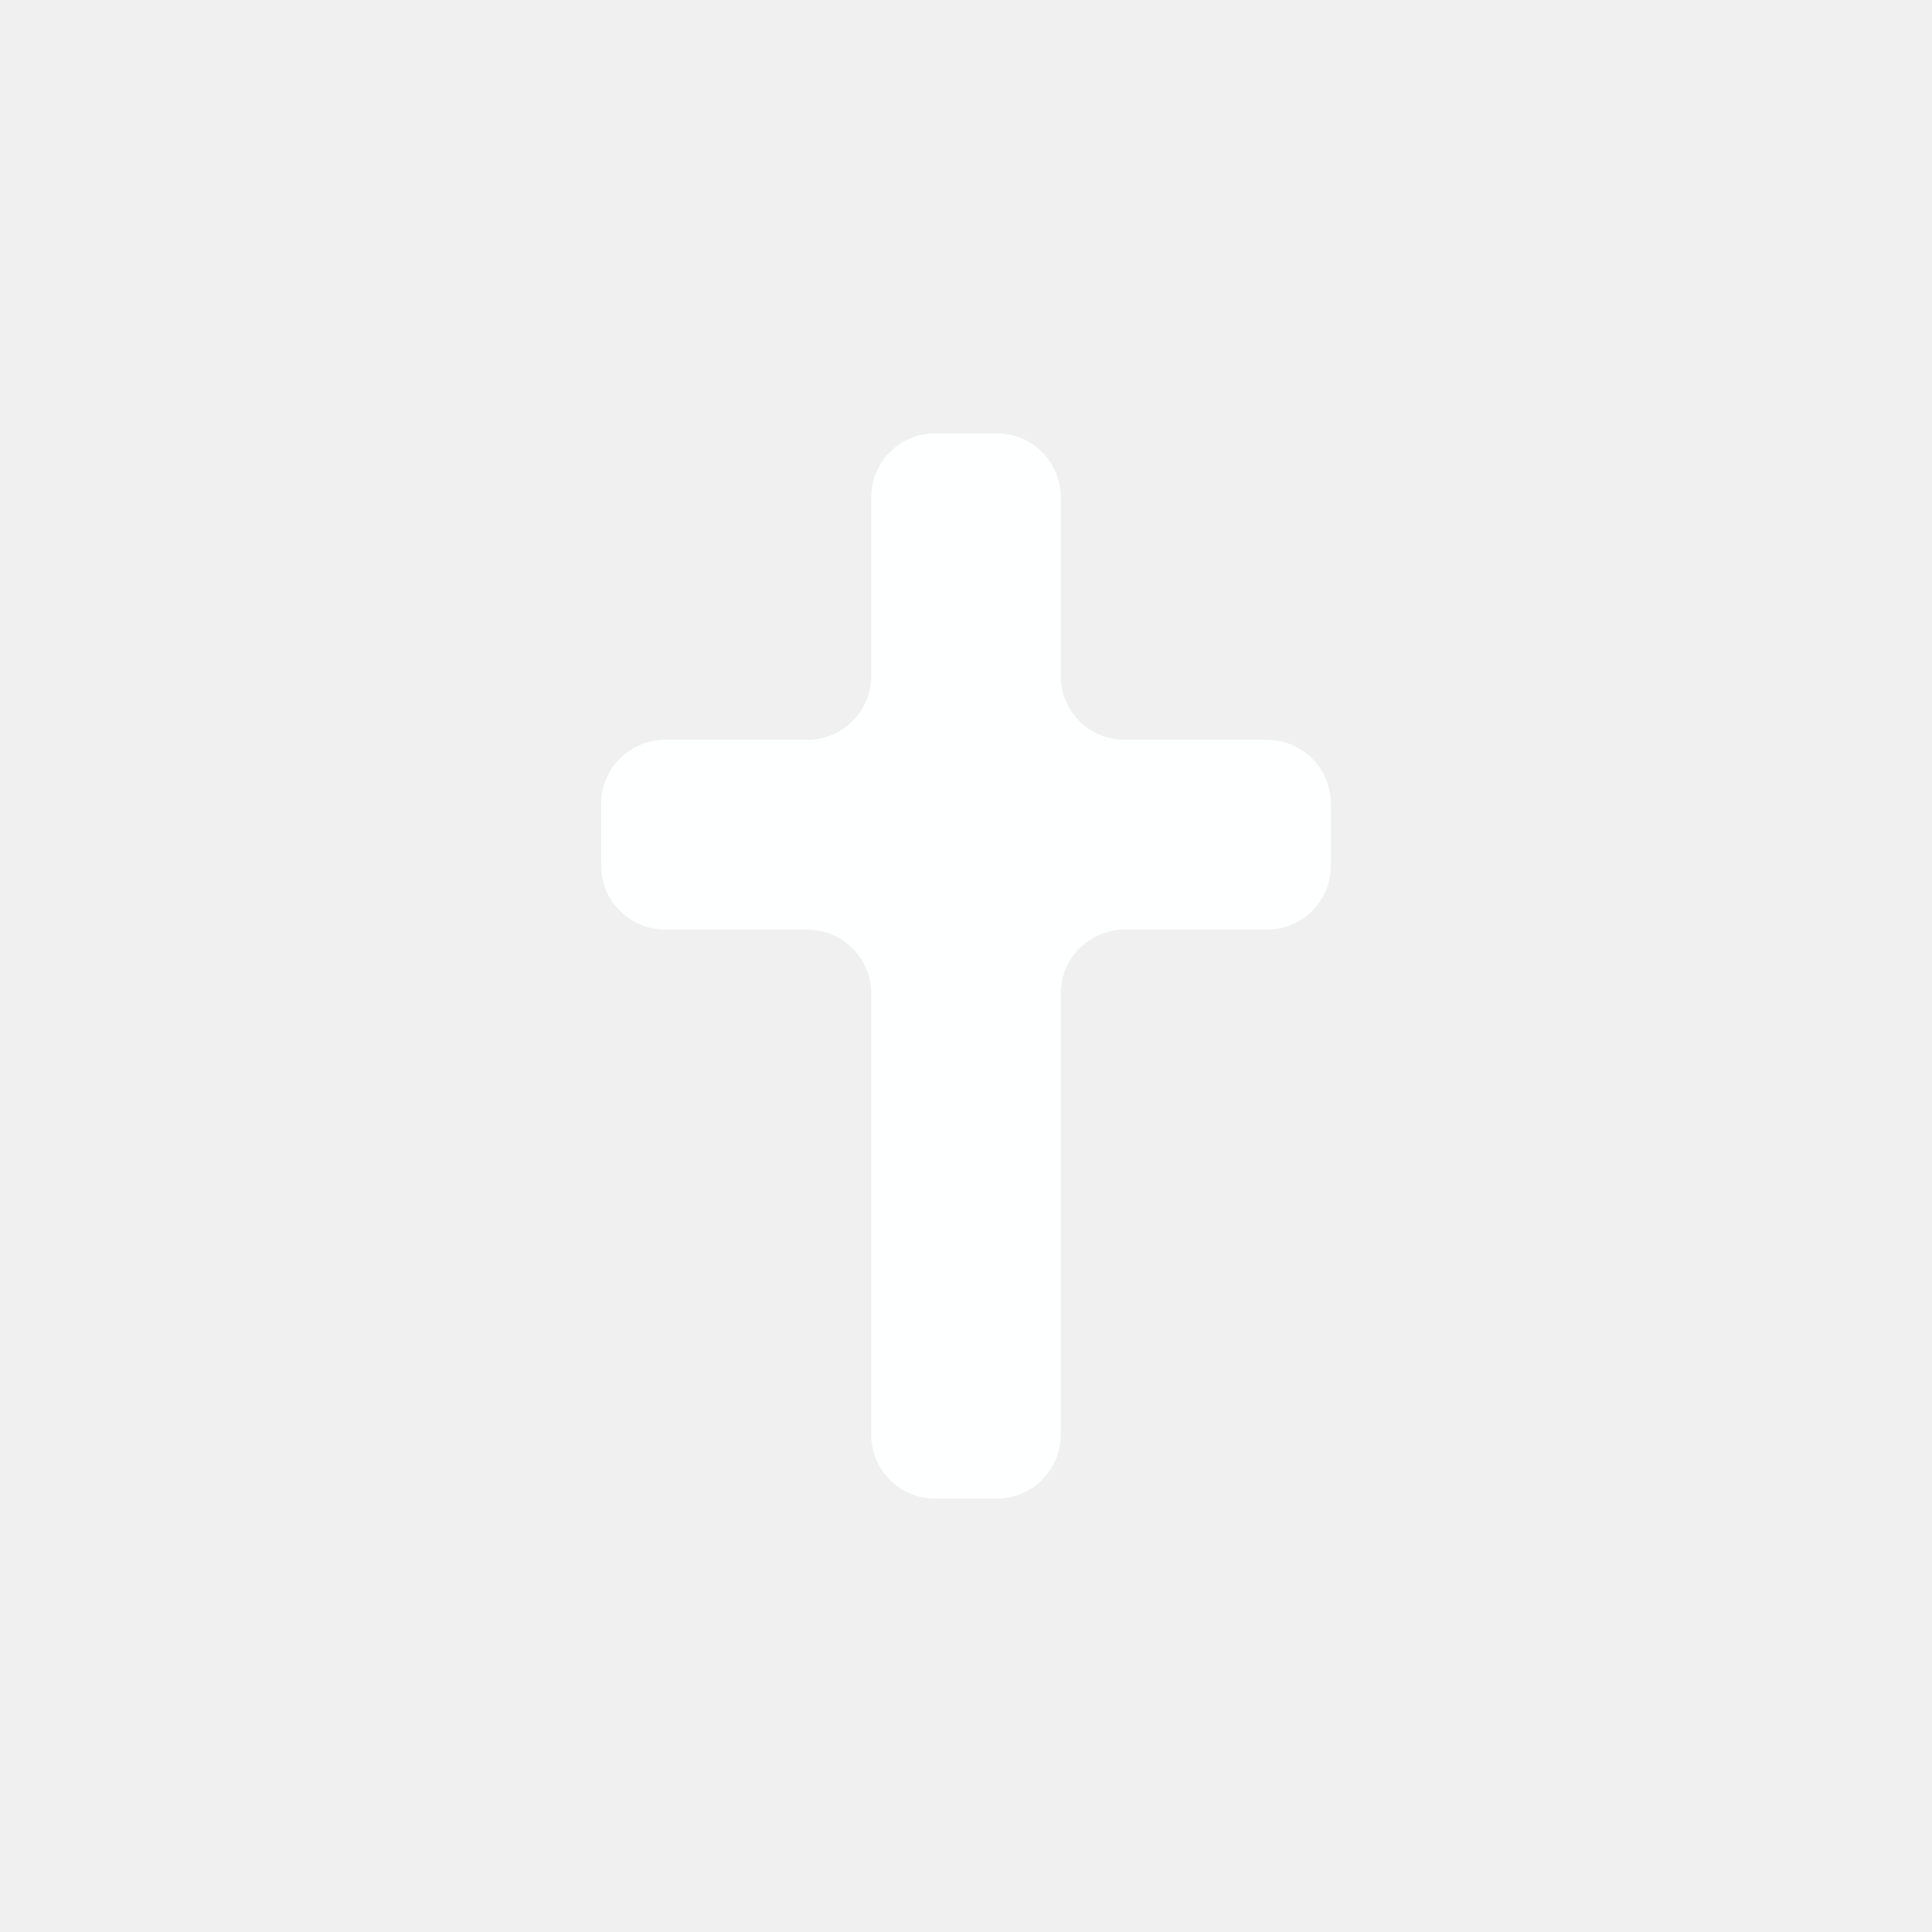
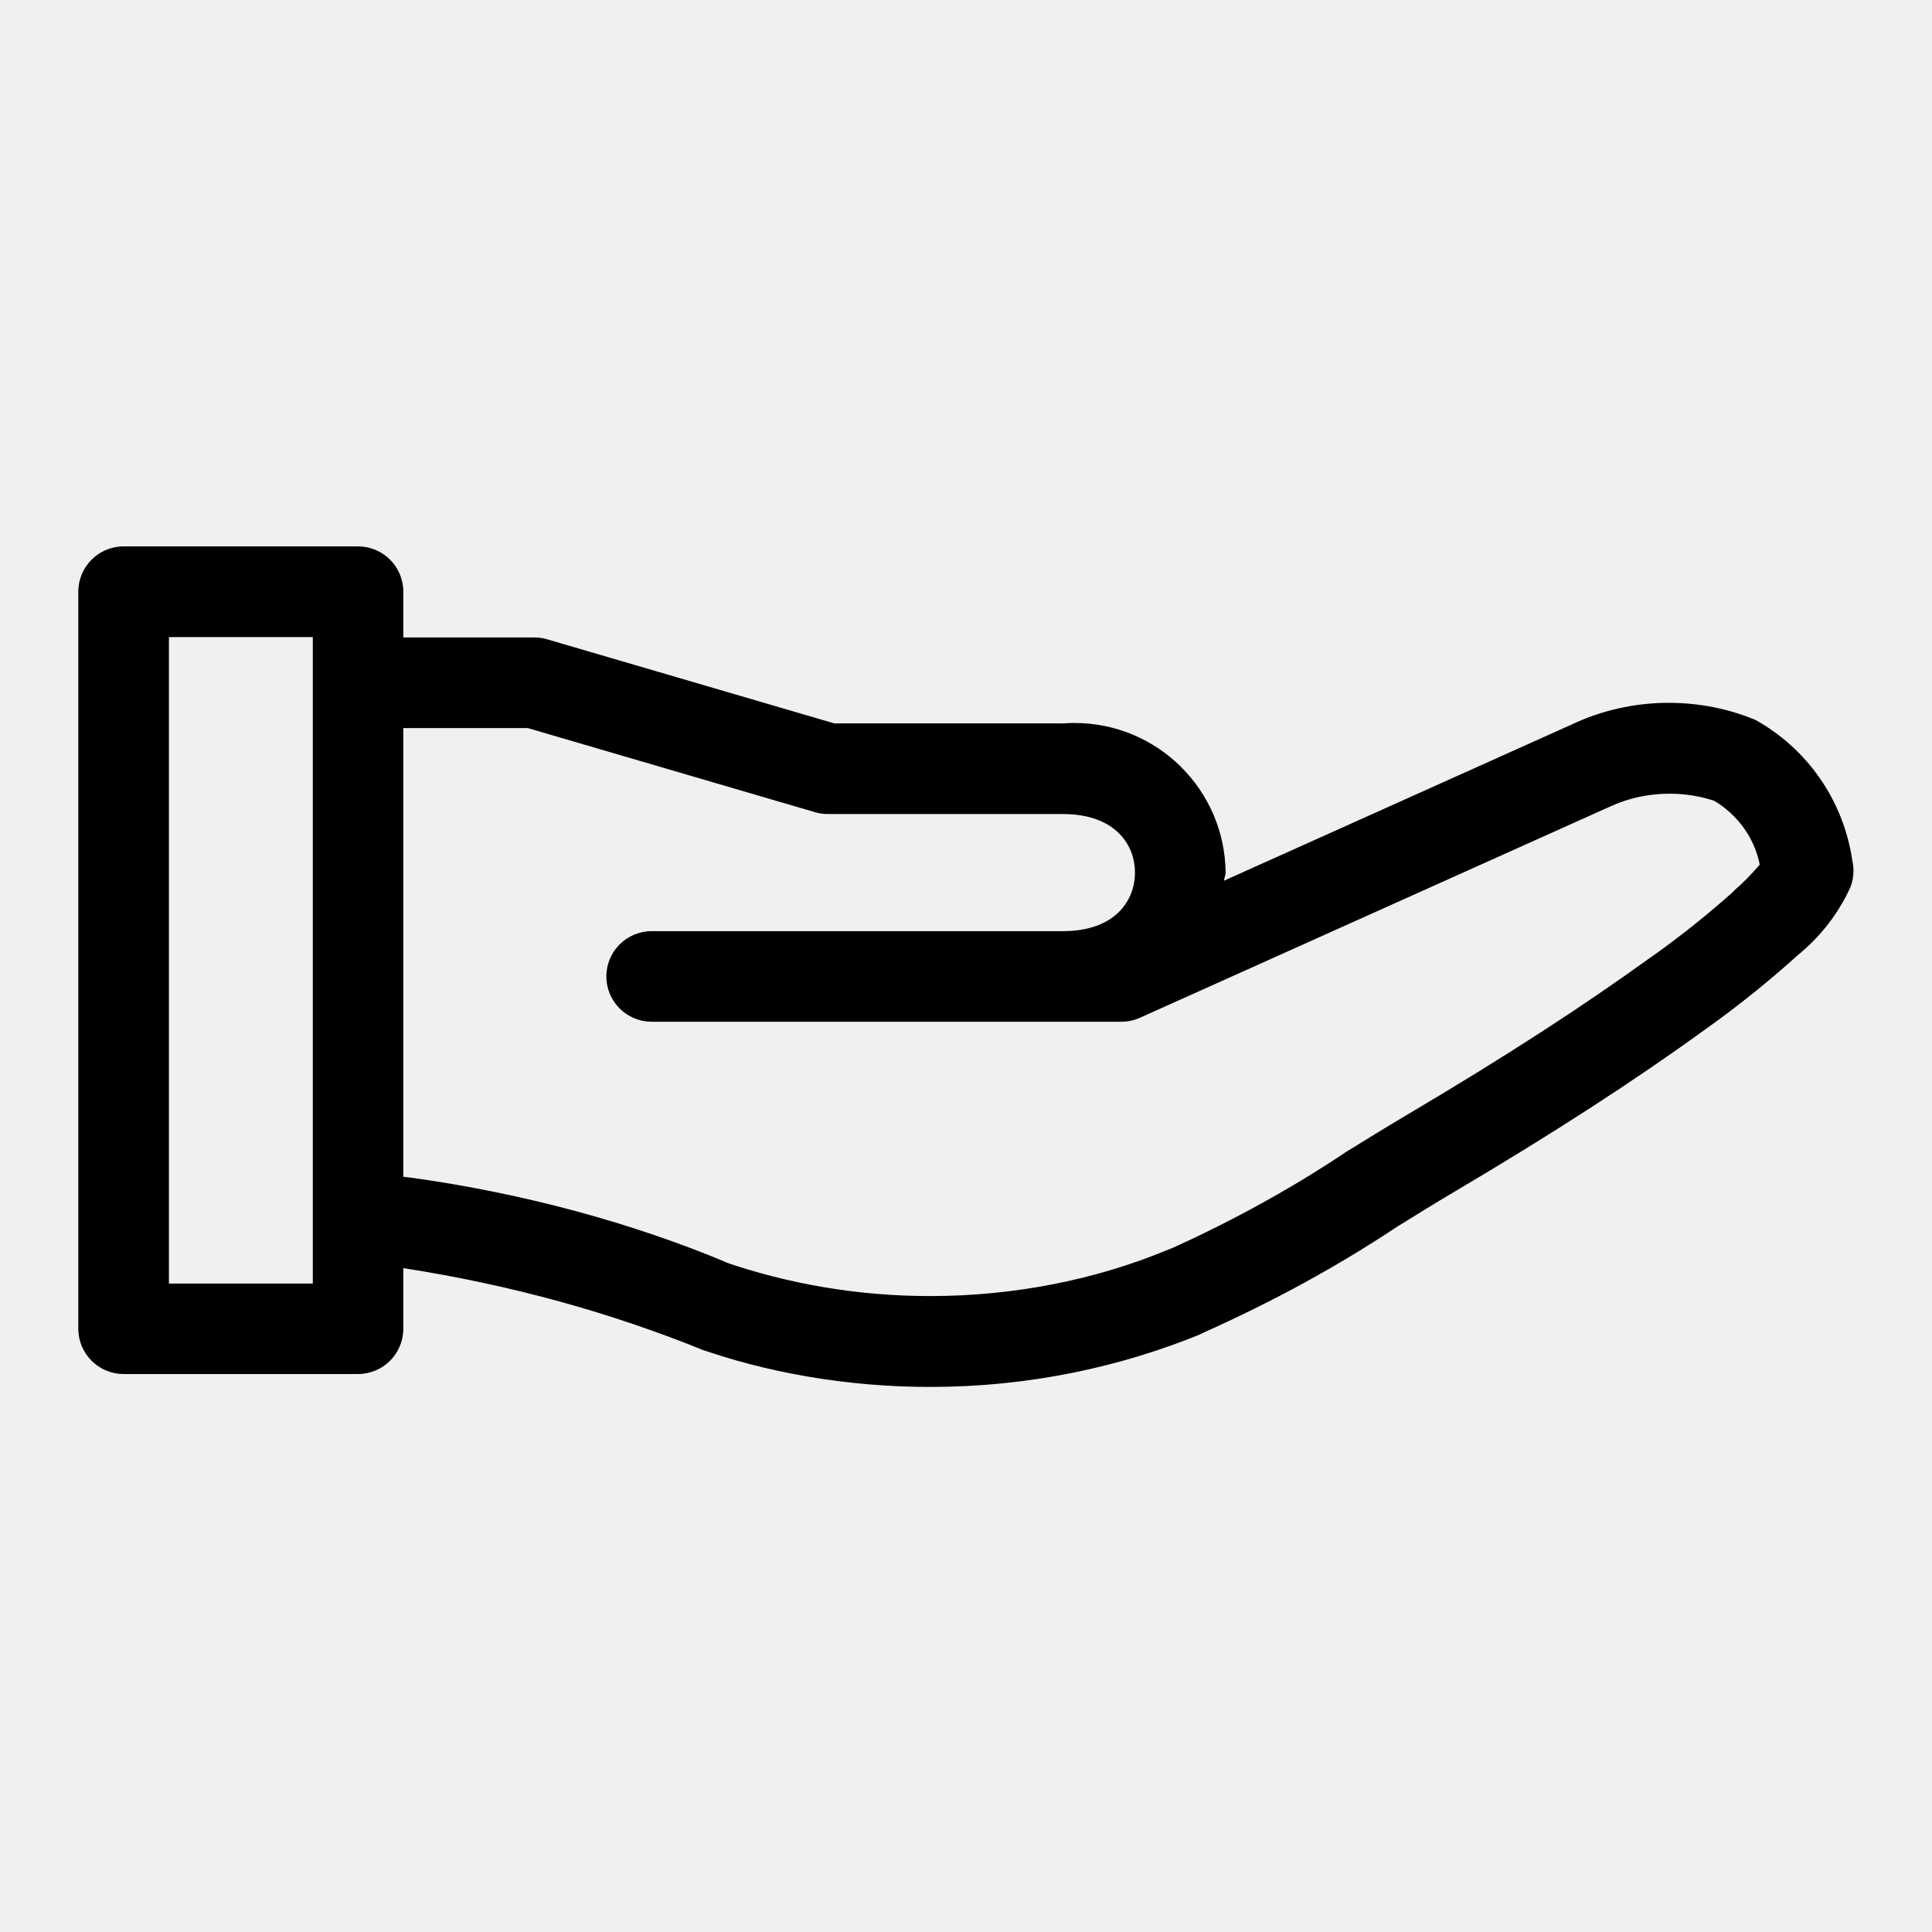
- <svg xmlns="http://www.w3.org/2000/svg" width="196px" height="196px" viewBox="-9.36 -9.36 90.72 90.72" id="emoji" fill="#ffffff" transform="rotate(0)">
-   <g id="SVGRepo_bgCarrier" stroke-width="0" />
-   <g id="SVGRepo_tracerCarrier" stroke-linecap="round" stroke-linejoin="round" stroke="#CCCCCC" stroke-width="0.144" />
-   <g id="SVGRepo_iconCarrier">
-     <g id="color">
-       <path fill="#feffff" stroke-linecap="round" stroke-linejoin="round" stroke-miterlimit="10" stroke-width="0.001" d="M53.13,28.38v2.91c0,1.657-1.343,3-3,3H43.45c-1.657,0-3,1.343-3,3v20.72c0,1.657-1.343,3-3,3h-2.9c-1.657,0-3-1.343-3-3 V37.29c0-1.657-1.343-3-3-3H21.87c-1.657,0-3-1.343-3-3v-2.91c0-1.657,1.343-3,3-3h6.68c1.657,0,3-1.343,3-3v-8.39 c0-1.657,1.343-3,3-3h2.9c1.657,0,3,1.343,3,3v8.39c0,1.657,1.343,3,3,3H50.13C51.787,25.38,53.13,26.723,53.13,28.38z" />
-     </g>
-     <g id="hair" />
-     <g id="skin" />
-     <g id="skin-shadow" />
-     <g id="line">
-       <path fill="none" stroke="#feffff" stroke-linecap="round" stroke-linejoin="round" stroke-miterlimit="10" stroke-width="0.001" d="M53.13,28.38v2.91c0,1.657-1.343,3-3,3H43.45c-1.657,0-3,1.343-3,3v20.72c0,1.657-1.343,3-3,3h-2.9c-1.657,0-3-1.343-3-3 V37.29c0-1.657-1.343-3-3-3H21.87c-1.657,0-3-1.343-3-3v-2.91c0-1.657,1.343-3,3-3h6.68c1.657,0,3-1.343,3-3v-8.39 c0-1.657,1.343-3,3-3h2.9c1.657,0,3,1.343,3,3v8.39c0,1.657,1.343,3,3,3H50.13C51.787,25.38,53.13,26.723,53.13,28.38z" />
-     </g>
-   </g>
+ <svg xmlns="http://www.w3.org/2000/svg" fill="#000000" width="800px" height="800px" viewBox="0 0 32 32" version="1.1">
+   <path d="M29.064 11.92c-0.421-0.176-0.911-0.279-1.424-0.279-0.576 0-1.122 0.129-1.611 0.36l0.023-0.010-5.778 2.596c0.003-0.047 0.026-0.088 0.026-0.135-0.014-1.371-1.129-2.477-2.502-2.477-0.069 0-0.136 0.003-0.204 0.008l0.009-0.001h-3.783l-4.76-1.394c-0.062-0.019-0.134-0.030-0.209-0.030-0.001 0-0.002 0-0.002 0h-2.169v-0.758c-0-0.414-0.336-0.75-0.75-0.75h-3.883c-0.414 0-0.75 0.336-0.75 0.75v0 12.208c0 0.414 0.336 0.75 0.75 0.75h3.883c0.414-0 0.75-0.336 0.75-0.75v0-1.004c1.818 0.284 3.446 0.742 4.988 1.366l-0.15-0.054c1.159 0.416 2.497 0.656 3.891 0.656 1.607 0 3.139-0.319 4.536-0.898l-0.079 0.029c1.243-0.553 2.298-1.136 3.297-1.799l-0.082 0.051c0.338-0.209 0.674-0.418 1.014-0.619 1.641-0.971 2.951-1.819 4.129-2.671 0.58-0.413 1.086-0.822 1.567-1.257l-0.015 0.013c0.37-0.301 0.666-0.679 0.865-1.11l0.008-0.019c0.032-0.080 0.050-0.172 0.050-0.269 0-0.056-0.006-0.111-0.018-0.164l0.001 0.005c-0.147-1.016-0.756-1.866-1.603-2.338l-0.016-0.008zM5.181 21.26h-2.383v-10.708h2.383zM28.719 14.759c-0.412 0.37-0.861 0.73-1.328 1.063l-0.047 0.032c-1.137 0.822-2.412 1.647-4.014 2.596-0.348 0.205-0.691 0.418-1.037 0.631-0.855 0.574-1.838 1.121-2.866 1.586l-0.13 0.052c-1.152 0.473-2.49 0.748-3.891 0.748-1.203 0-2.358-0.202-3.435-0.575l0.074 0.022c-1.555-0.652-3.364-1.15-5.25-1.41l-0.115-0.013v-7.432h2.061l4.76 1.394c0.062 0.019 0.134 0.030 0.209 0.030 0.001 0 0.002 0 0.002 0h3.89c0.883 0 1.197 0.522 1.197 0.97s-0.314 0.97-1.197 0.97h-6.809c-0.414 0-0.75 0.336-0.75 0.75s0.336 0.75 0.75 0.75v0h7.781c0.111-0 0.216-0.024 0.311-0.067l-0.005 0.002 7.795-3.502c0.287-0.132 0.623-0.21 0.977-0.21 0.266 0 0.521 0.043 0.76 0.124l-0.017-0.005c0.382 0.229 0.658 0.604 0.75 1.045l0.002 0.010c-0.135 0.159-0.276 0.302-0.427 0.434l-0.005 0.004z" />
</svg>
